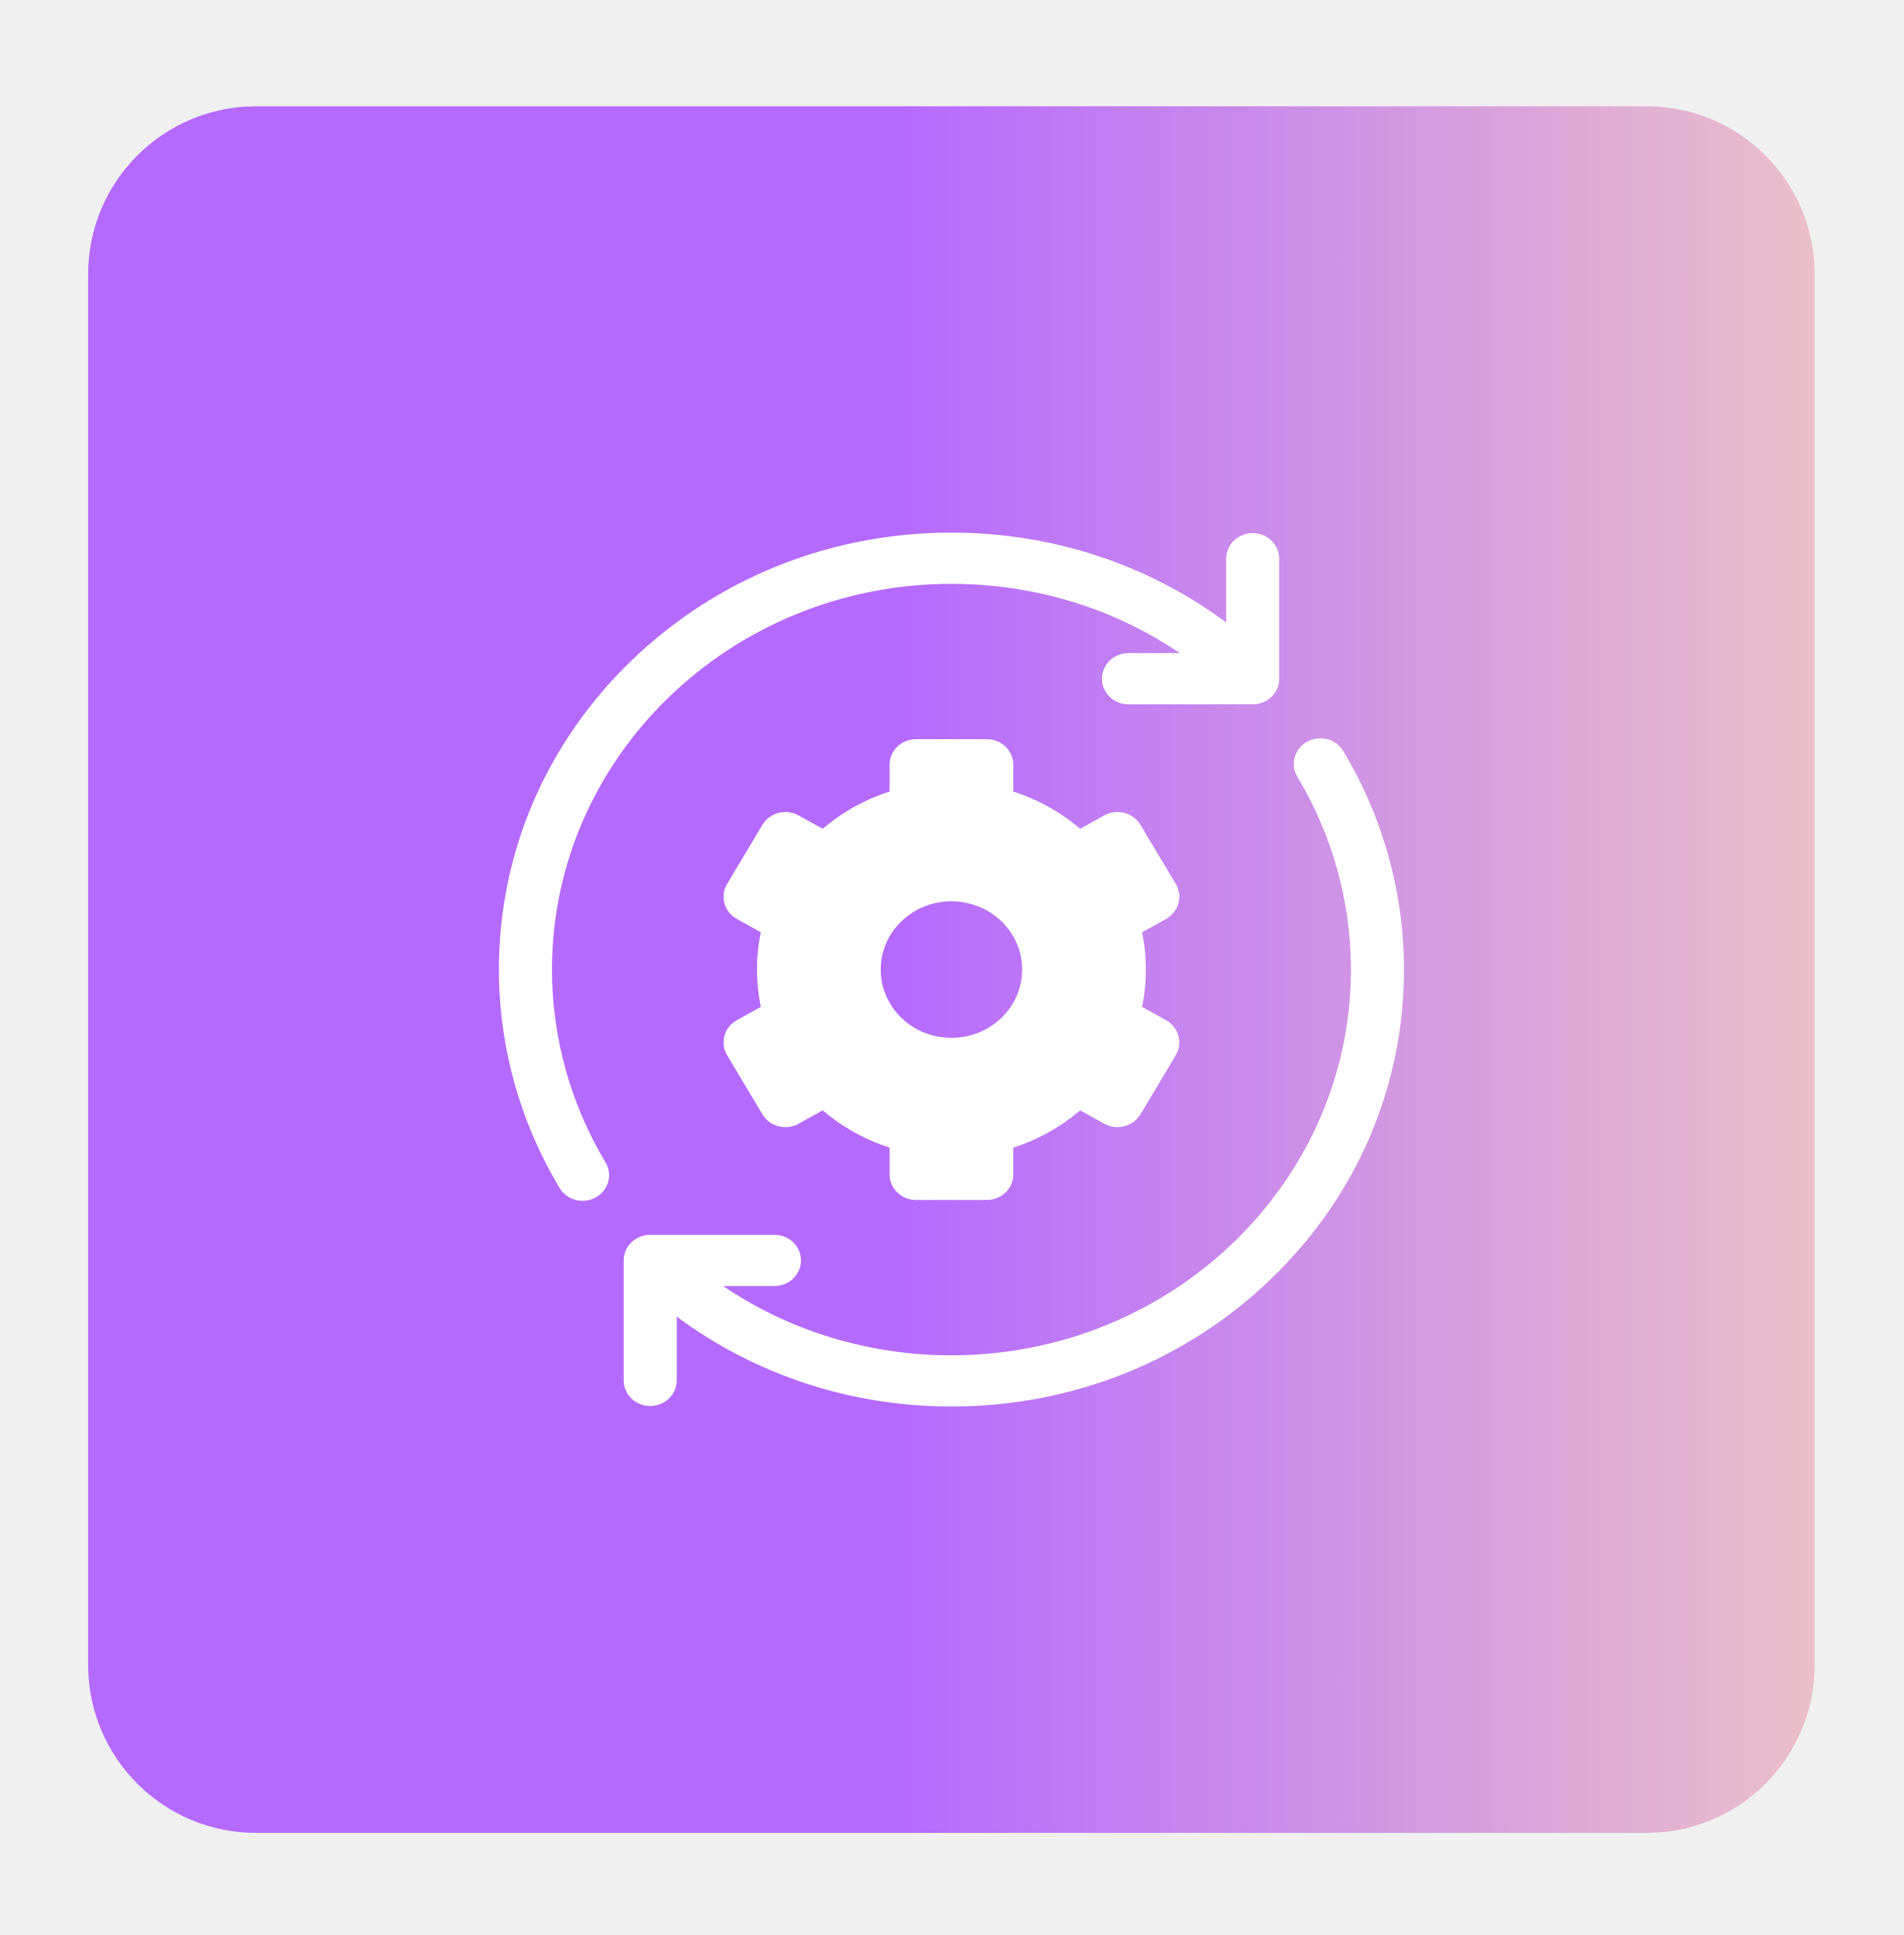
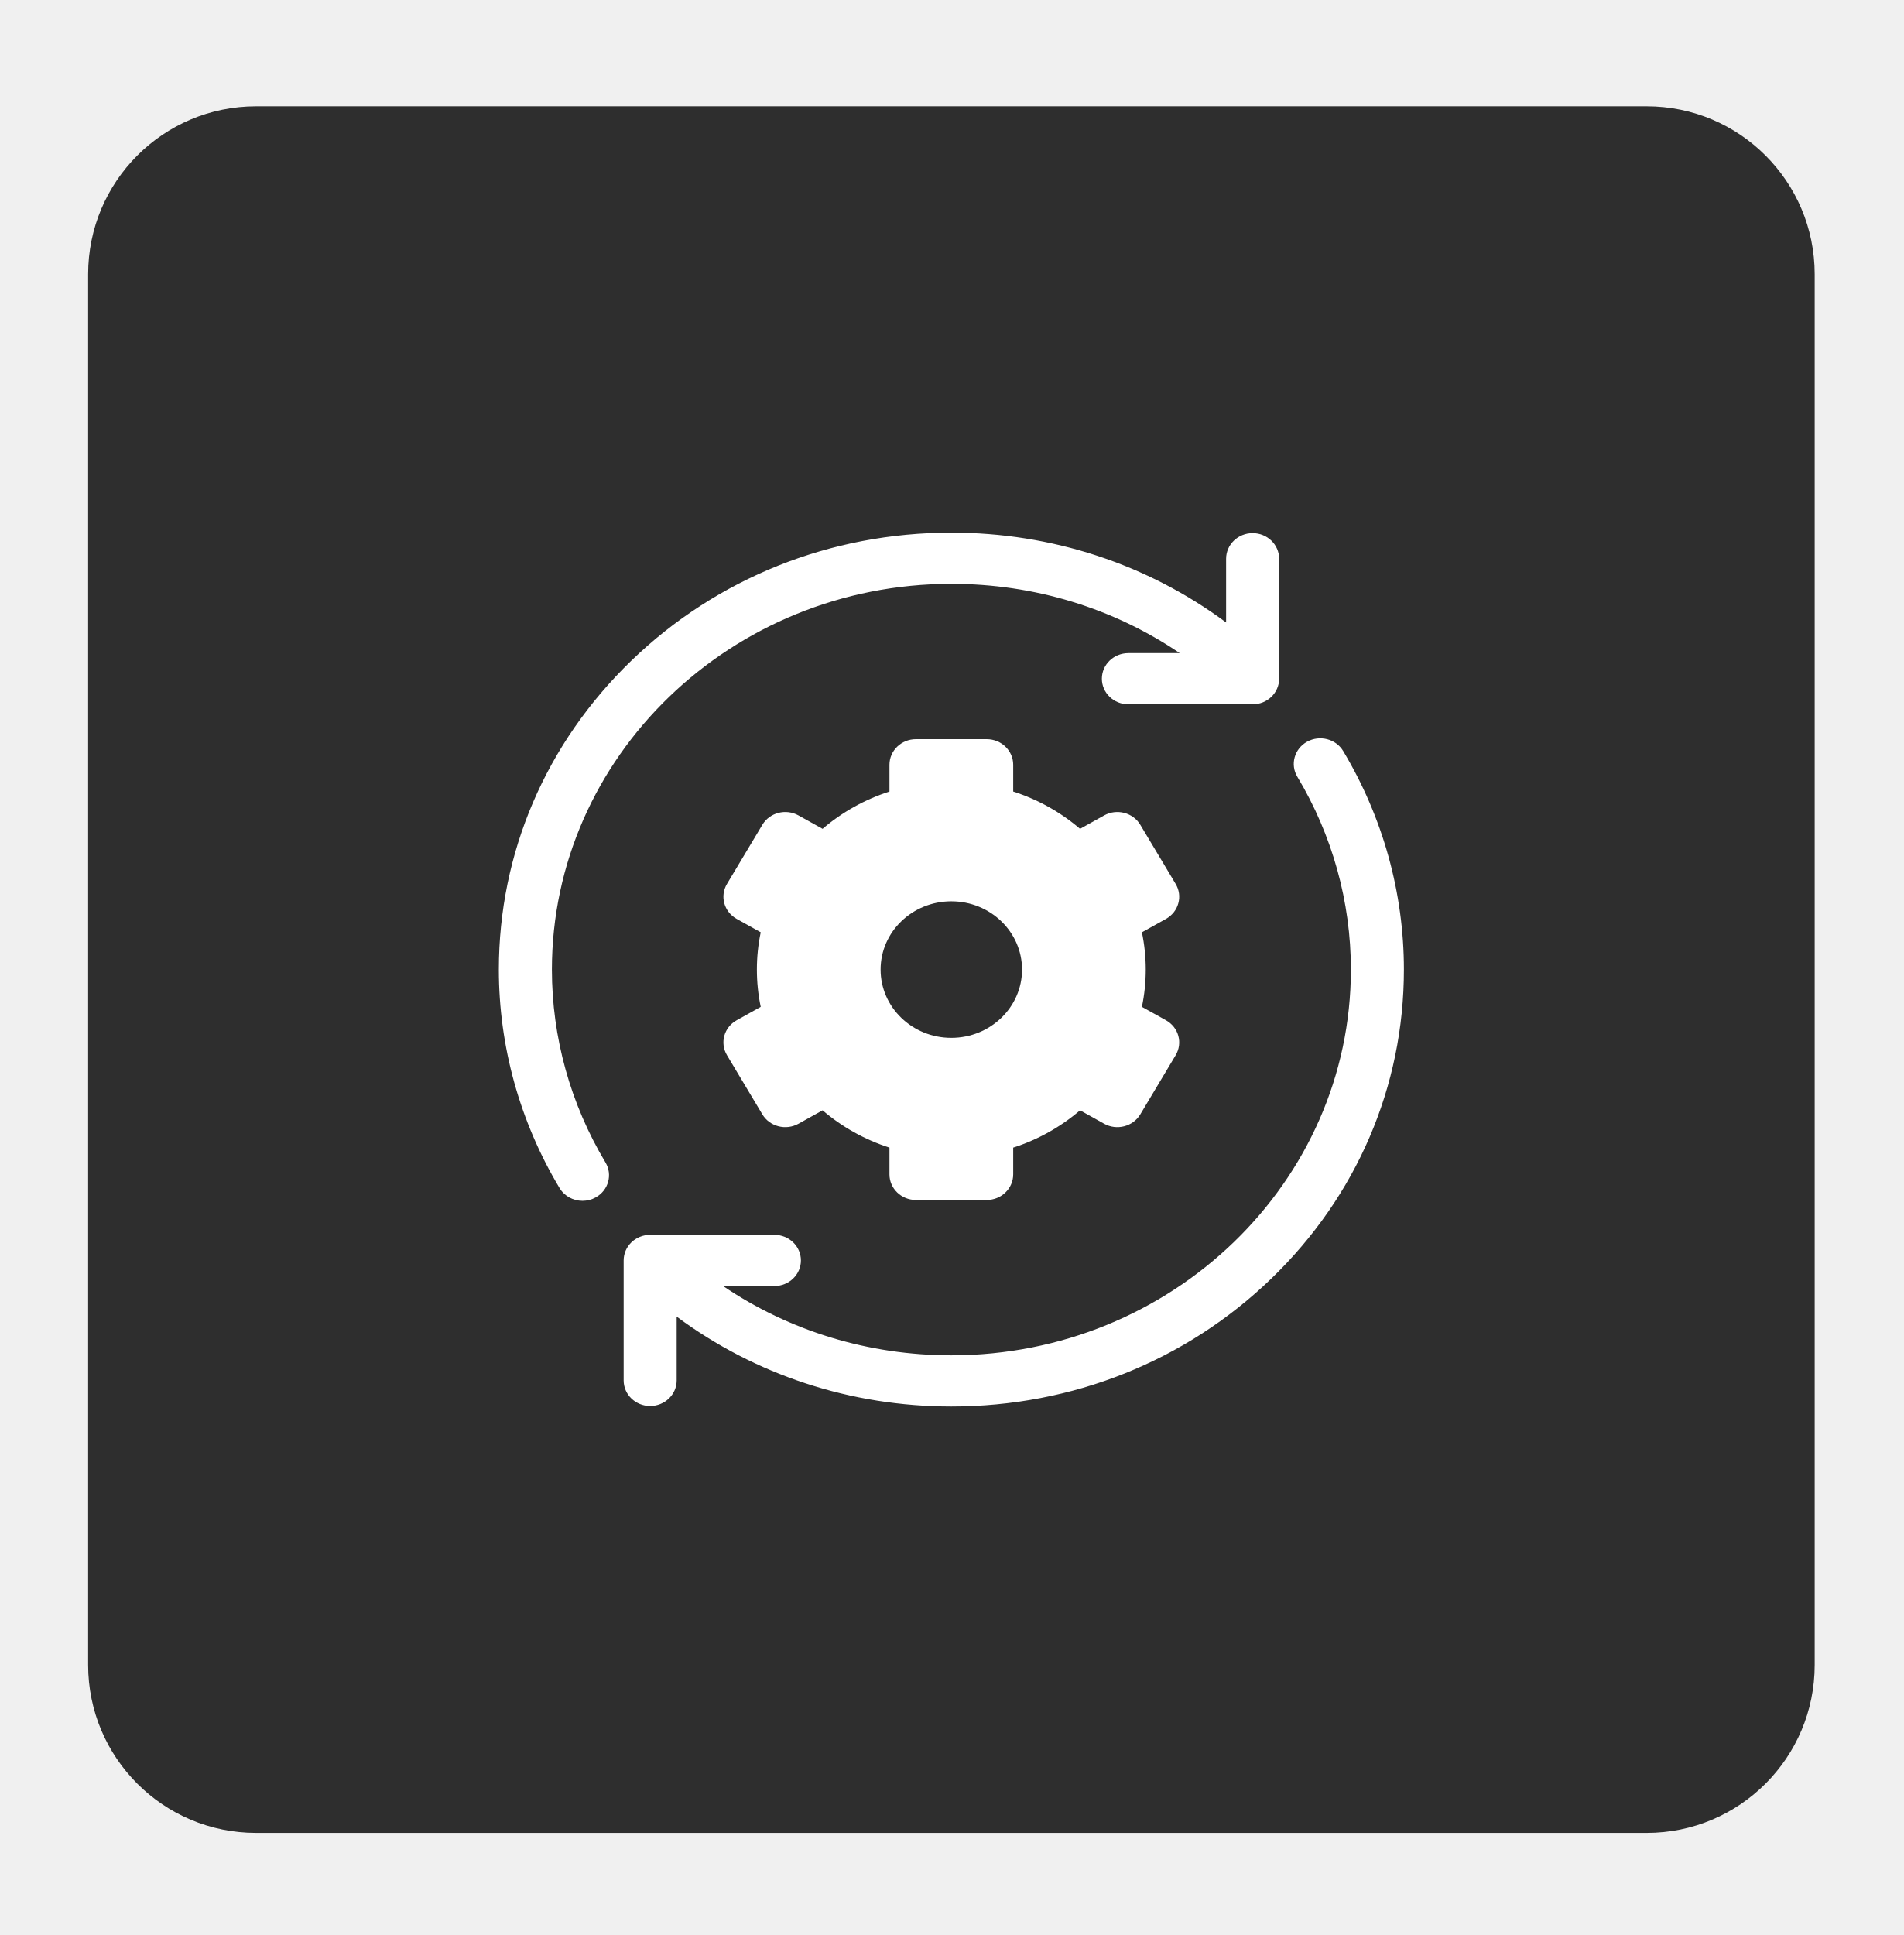
<svg xmlns="http://www.w3.org/2000/svg" width="61" height="62" viewBox="0 0 61 62" fill="none">
-   <path d="M52.765 3.406H8.205C5.233 3.406 2.824 5.815 2.824 8.787V53.347C2.824 56.319 5.233 58.728 8.205 58.728H52.765C55.737 58.728 58.146 56.319 58.146 53.347V8.787C58.146 5.815 55.737 3.406 52.765 3.406Z" fill="url(#paint0_linear_1072_6690)" />
+   <path d="M52.765 3.406H8.205C5.233 3.406 2.824 5.815 2.824 8.787V53.347C2.824 56.319 5.233 58.728 8.205 58.728H52.765C55.737 58.728 58.146 56.319 58.146 53.347V8.787C58.146 5.815 55.737 3.406 52.765 3.406Z" fill="#2E2E2E" />
  <g clip-path="url(#clip0_1072_6690)">
-     <path d="M17.686 31.066C17.686 24.251 23.428 18.707 30.486 18.707C33.141 18.707 35.672 19.484 37.804 20.927H36.157C35.688 20.927 35.308 21.294 35.308 21.747C35.308 22.2 35.688 22.567 36.157 22.567H40.139C40.608 22.567 40.988 22.2 40.988 21.747V17.903C40.988 17.45 40.608 17.082 40.139 17.082C39.669 17.082 39.289 17.45 39.289 17.903V19.945C36.773 18.078 33.71 17.066 30.486 17.066C26.613 17.066 22.972 18.523 20.233 21.167C17.495 23.811 15.986 27.327 15.986 31.066C15.986 33.523 16.659 35.944 17.931 38.066C18.088 38.329 18.374 38.476 18.667 38.476C18.811 38.476 18.958 38.44 19.092 38.365C19.498 38.139 19.637 37.637 19.402 37.245C18.279 35.371 17.686 33.235 17.686 31.066ZM43.042 24.067C42.807 23.674 42.287 23.541 41.881 23.767C41.475 23.994 41.336 24.496 41.571 24.888C42.694 26.762 43.287 28.898 43.287 31.066C43.287 37.881 37.545 43.426 30.486 43.426C27.832 43.426 25.301 42.648 23.169 41.206H24.815C25.285 41.206 25.665 40.839 25.665 40.386C25.665 39.933 25.285 39.566 24.815 39.566H20.834C20.365 39.566 19.984 39.933 19.984 40.386V44.23C19.984 44.683 20.365 45.05 20.834 45.05C21.303 45.05 21.684 44.683 21.684 44.23V42.186C24.2 44.053 27.262 45.066 30.486 45.066C34.359 45.066 38.001 43.61 40.739 40.966C43.478 38.322 44.986 34.806 44.986 31.066C44.986 28.61 44.314 26.189 43.042 24.067Z" fill="white" />
-     <path d="M37.759 28.945C37.788 28.841 37.796 28.732 37.781 28.625C37.767 28.518 37.73 28.416 37.674 28.322L36.542 26.428C36.307 26.035 35.787 25.901 35.381 26.128L34.611 26.557C33.987 26.023 33.259 25.616 32.468 25.362V24.504C32.468 24.051 32.088 23.684 31.619 23.684H29.353C28.884 23.684 28.504 24.051 28.504 24.504V25.362C27.713 25.616 26.984 26.023 26.361 26.557L25.591 26.128C25.185 25.901 24.665 26.035 24.43 26.428L23.298 28.322C23.063 28.715 23.202 29.216 23.608 29.443L24.379 29.872C24.297 30.264 24.256 30.663 24.256 31.066C24.256 31.469 24.297 31.869 24.379 32.261L23.608 32.69C23.202 32.916 23.063 33.418 23.298 33.81L24.43 35.705C24.665 36.097 25.184 36.232 25.591 36.005L26.361 35.576C26.984 36.11 27.713 36.516 28.504 36.771V37.629C28.504 38.082 28.884 38.449 29.353 38.449H31.619C32.088 38.449 32.468 38.082 32.468 37.629V36.771C33.259 36.517 33.987 36.11 34.611 35.576L35.381 36.005C35.787 36.232 36.307 36.097 36.542 35.705L37.674 33.811C37.787 33.622 37.818 33.398 37.759 33.188C37.73 33.084 37.681 32.987 37.613 32.901C37.545 32.816 37.46 32.744 37.364 32.69L36.593 32.261C36.675 31.869 36.716 31.469 36.716 31.066C36.716 30.663 36.675 30.264 36.593 29.872L37.364 29.443C37.46 29.389 37.545 29.317 37.613 29.232C37.681 29.146 37.73 29.049 37.759 28.945ZM30.486 33.254C29.235 33.254 28.22 32.275 28.22 31.066C28.22 29.858 29.235 28.879 30.486 28.879C31.737 28.879 32.752 29.858 32.752 31.066C32.752 32.275 31.737 33.254 30.486 33.254Z" fill="white" />
+     <path d="M17.684 31.066C17.684 24.251 23.426 18.707 30.484 18.707C33.139 18.707 35.671 19.484 37.802 20.927H36.155C35.686 20.927 35.306 21.294 35.306 21.747C35.306 22.2 35.686 22.567 36.155 22.567H40.137C40.606 22.567 40.986 22.2 40.986 21.747V17.903C40.986 17.45 40.606 17.082 40.137 17.082C39.667 17.082 39.287 17.45 39.287 17.903V19.945C36.771 18.078 33.708 17.066 30.484 17.066C26.611 17.066 22.97 18.523 20.231 21.167C17.493 23.811 15.984 27.327 15.984 31.066C15.984 33.523 16.657 35.944 17.929 38.066C18.086 38.329 18.372 38.476 18.665 38.476C18.809 38.476 18.956 38.44 19.09 38.365C19.496 38.139 19.635 37.637 19.4 37.245C18.277 35.371 17.684 33.235 17.684 31.066ZM43.04 24.067C42.805 23.674 42.285 23.541 41.879 23.767C41.473 23.994 41.334 24.496 41.569 24.888C42.692 26.762 43.285 28.898 43.285 31.066C43.285 37.881 37.543 43.426 30.484 43.426C27.83 43.426 25.299 42.648 23.168 41.206H24.813C25.283 41.206 25.663 40.839 25.663 40.386C25.663 39.933 25.283 39.566 24.813 39.566H20.832C20.363 39.566 19.983 39.933 19.983 40.386V44.23C19.983 44.683 20.363 45.05 20.832 45.05C21.301 45.05 21.682 44.683 21.682 44.23V42.186C24.198 44.053 27.261 45.066 30.484 45.066C34.358 45.066 37.999 43.61 40.737 40.966C43.476 38.322 44.984 34.806 44.984 31.066C44.984 28.61 44.312 26.189 43.04 24.067Z" fill="white" />
+     <path d="M37.755 28.945C37.784 28.841 37.792 28.732 37.777 28.625C37.763 28.518 37.726 28.416 37.67 28.322L36.538 26.428C36.303 26.035 35.783 25.901 35.377 26.128L34.607 26.557C33.984 26.023 33.255 25.616 32.465 25.362V24.504C32.465 24.051 32.084 23.684 31.615 23.684H29.349C28.88 23.684 28.5 24.051 28.5 24.504V25.362C27.709 25.616 26.98 26.023 26.357 26.557L25.587 26.128C25.181 25.901 24.661 26.035 24.427 26.428L23.294 28.322C23.059 28.715 23.198 29.216 23.605 29.443L24.375 29.872C24.293 30.264 24.252 30.663 24.252 31.066C24.252 31.469 24.293 31.869 24.375 32.261L23.605 32.69C23.198 32.916 23.059 33.418 23.294 33.81L24.427 35.705C24.661 36.097 25.181 36.232 25.587 36.005L26.357 35.576C26.98 36.11 27.709 36.516 28.5 36.771V37.629C28.5 38.082 28.88 38.449 29.349 38.449H31.615C32.084 38.449 32.465 38.082 32.465 37.629V36.771C33.255 36.517 33.984 36.11 34.607 35.576L35.377 36.005C35.783 36.232 36.303 36.097 36.538 35.705L37.67 33.811C37.783 33.622 37.814 33.398 37.755 33.188C37.727 33.084 37.677 32.987 37.609 32.901C37.541 32.816 37.456 32.744 37.36 32.69L36.589 32.261C36.671 31.869 36.712 31.469 36.712 31.066C36.712 30.663 36.671 30.264 36.589 29.872L37.36 29.443C37.456 29.389 37.541 29.317 37.609 29.232C37.677 29.146 37.727 29.049 37.755 28.945ZM30.482 33.254C29.231 33.254 28.216 32.275 28.216 31.066C28.216 29.858 29.231 28.879 30.482 28.879C31.733 28.879 32.748 29.858 32.748 31.066C32.748 32.275 31.733 33.254 30.482 33.254Z" fill="white" />
  </g>
  <defs>
-     <linearGradient id="paint0_linear_1072_6690" x1="-0.115" y1="31.067" x2="69.556" y2="31.067" gradientUnits="userSpaceOnUse">
-       <stop stop-color="#B56AFF" />
-       <stop offset="0.415" stop-color="#B56AFF" />
-       <stop offset="1" stop-color="#FFE1B4" />
-     </linearGradient>
    <clipPath id="clip0_1072_6690">
-       <rect width="29" height="28" fill="white" transform="translate(15.9863 17.0664)" />
+       <rect width="29" height="28" fill="white" transform="translate(15.9844 17.0664)" />
    </clipPath>
  </defs>
</svg>
